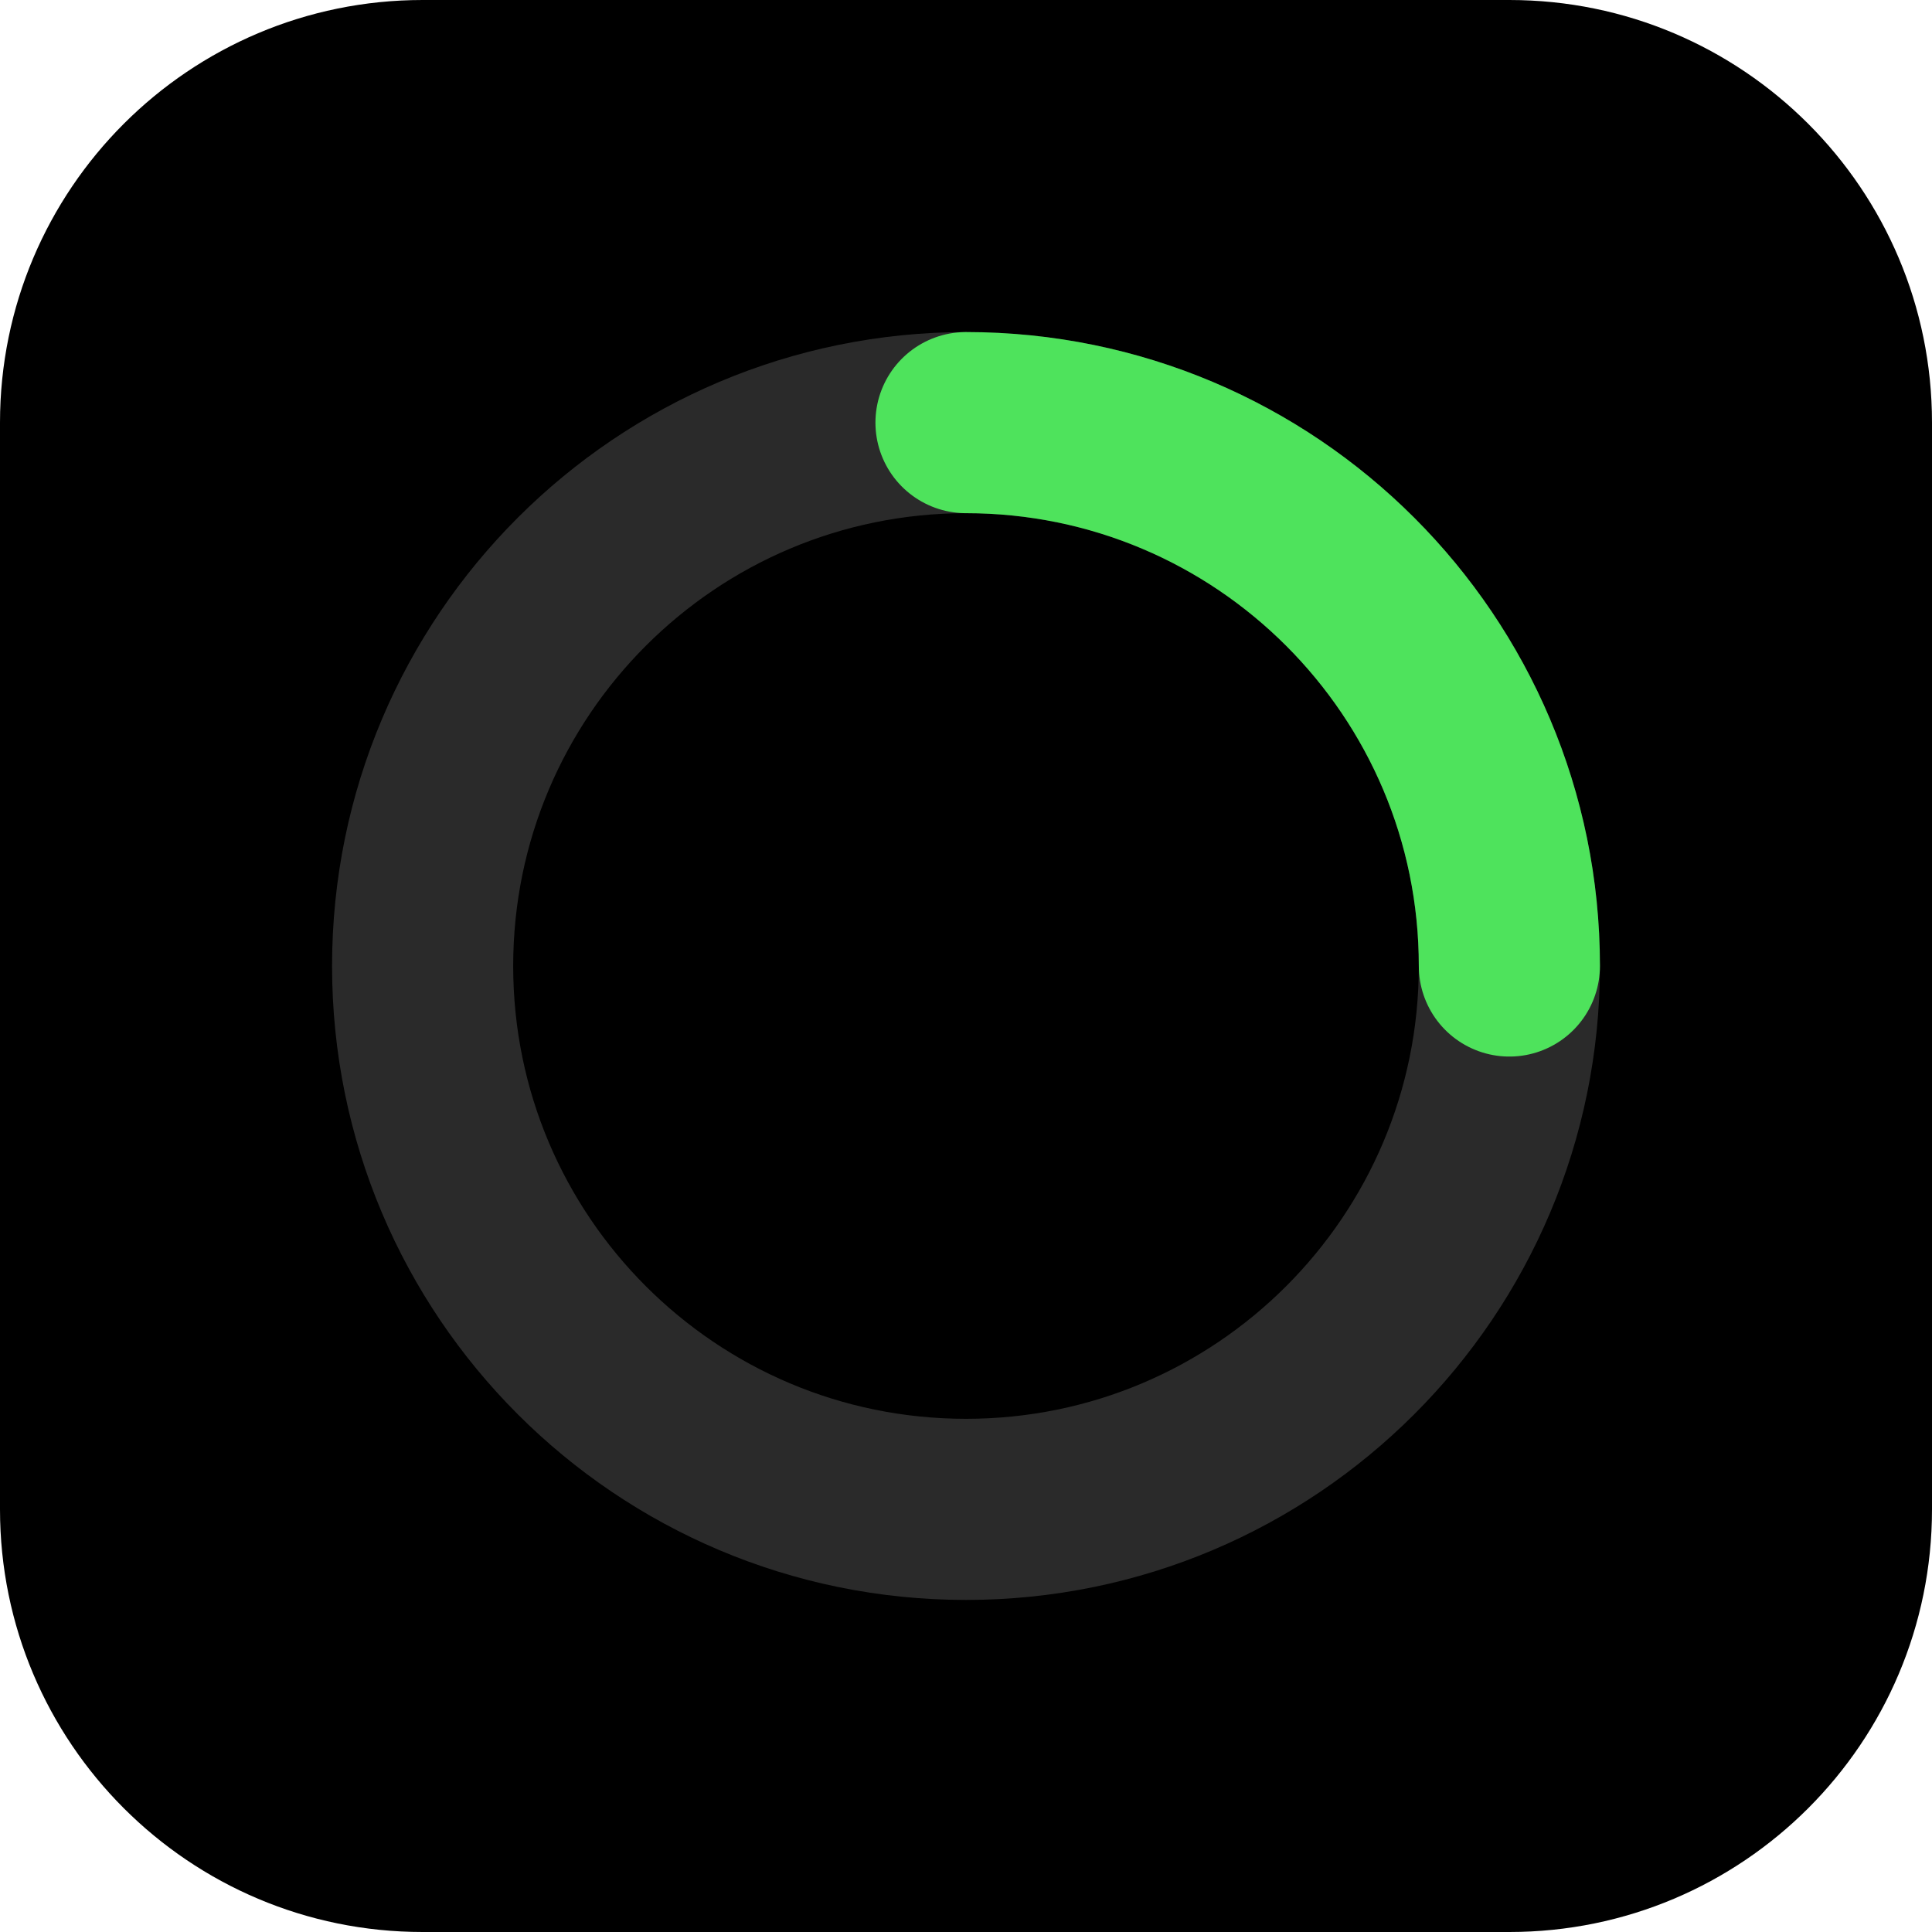
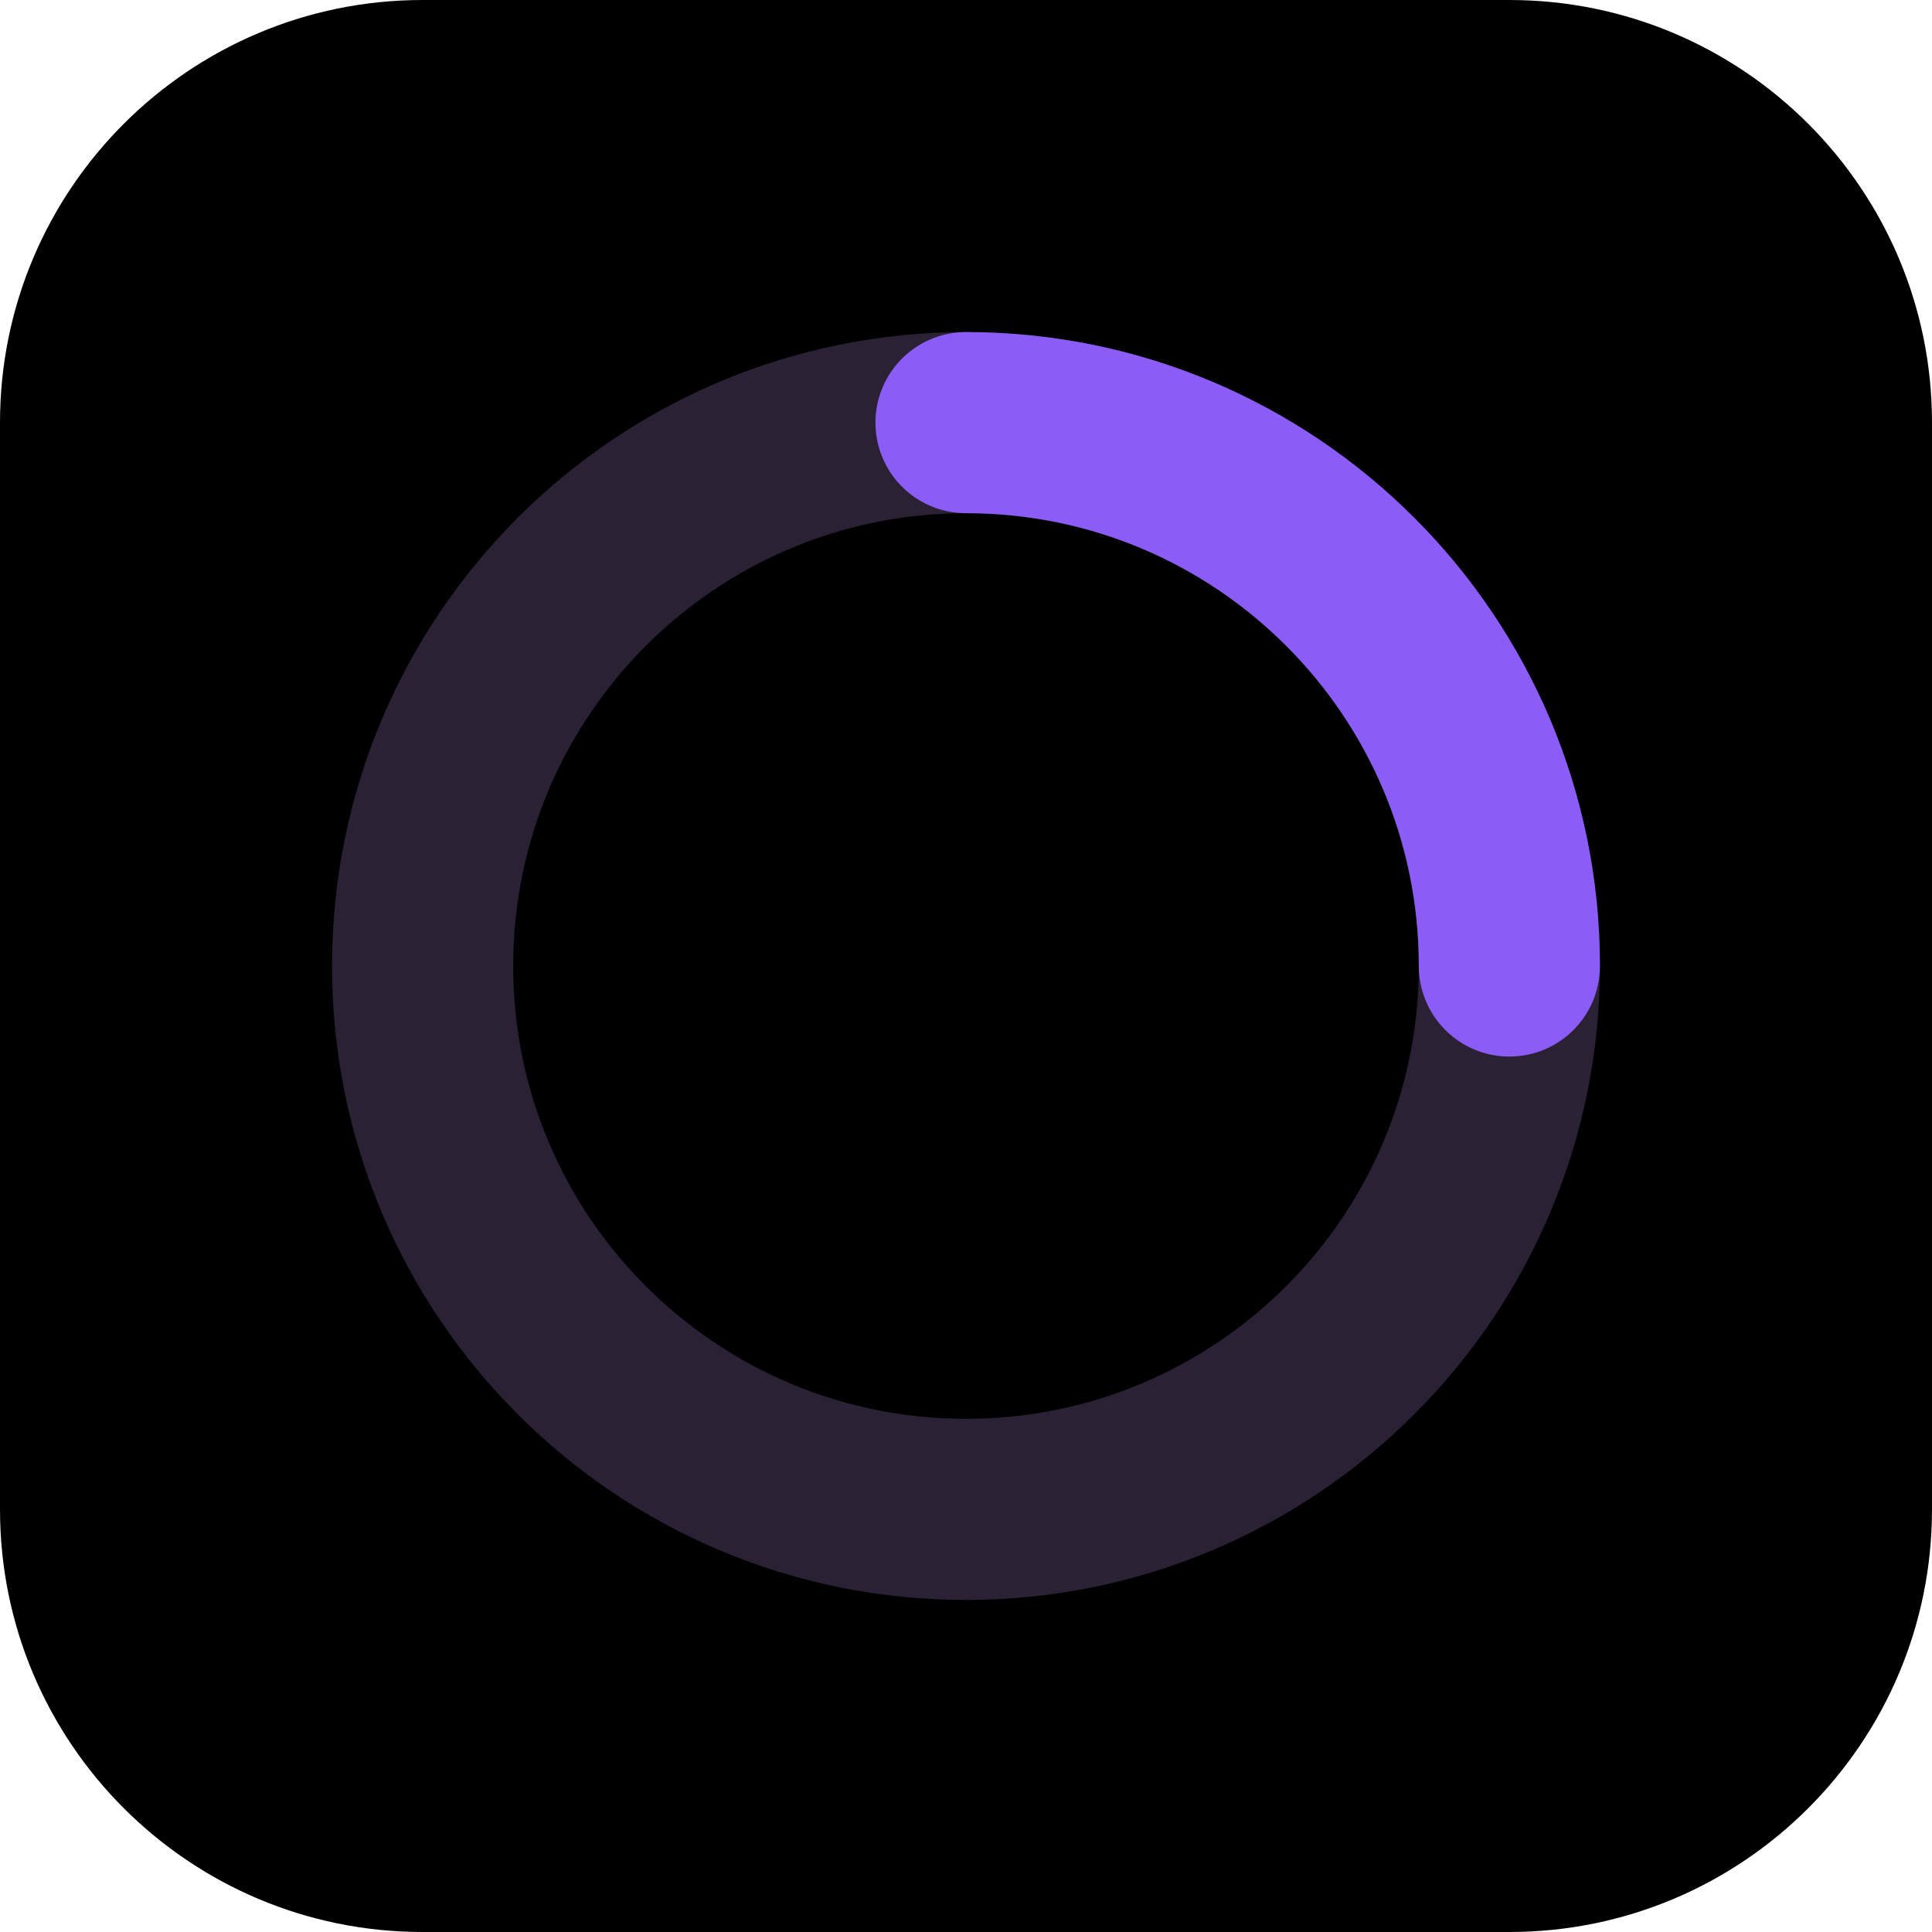
<svg xmlns="http://www.w3.org/2000/svg" viewBox="0 0 32 32">
  <rect width="32" height="32" rx="7" fill="#000000" />
-   <circle cx="16" cy="16" r="9" fill="none" stroke="#2a2a2a" stroke-width="3" />
-   <path d="M16 7a9 9 0 0 1 9 9" fill="none" stroke="#4ee35c" stroke-width="3" stroke-linecap="round" />
+   <circle cx="16" cy="16" r="9" fill="none" stroke="#2b2135" stroke-width="3" />
+   <path d="M16 7a9 9 0 0 1 9 9" fill="none" stroke="#8b5cf6" stroke-width="3" stroke-linecap="round" />
</svg>
